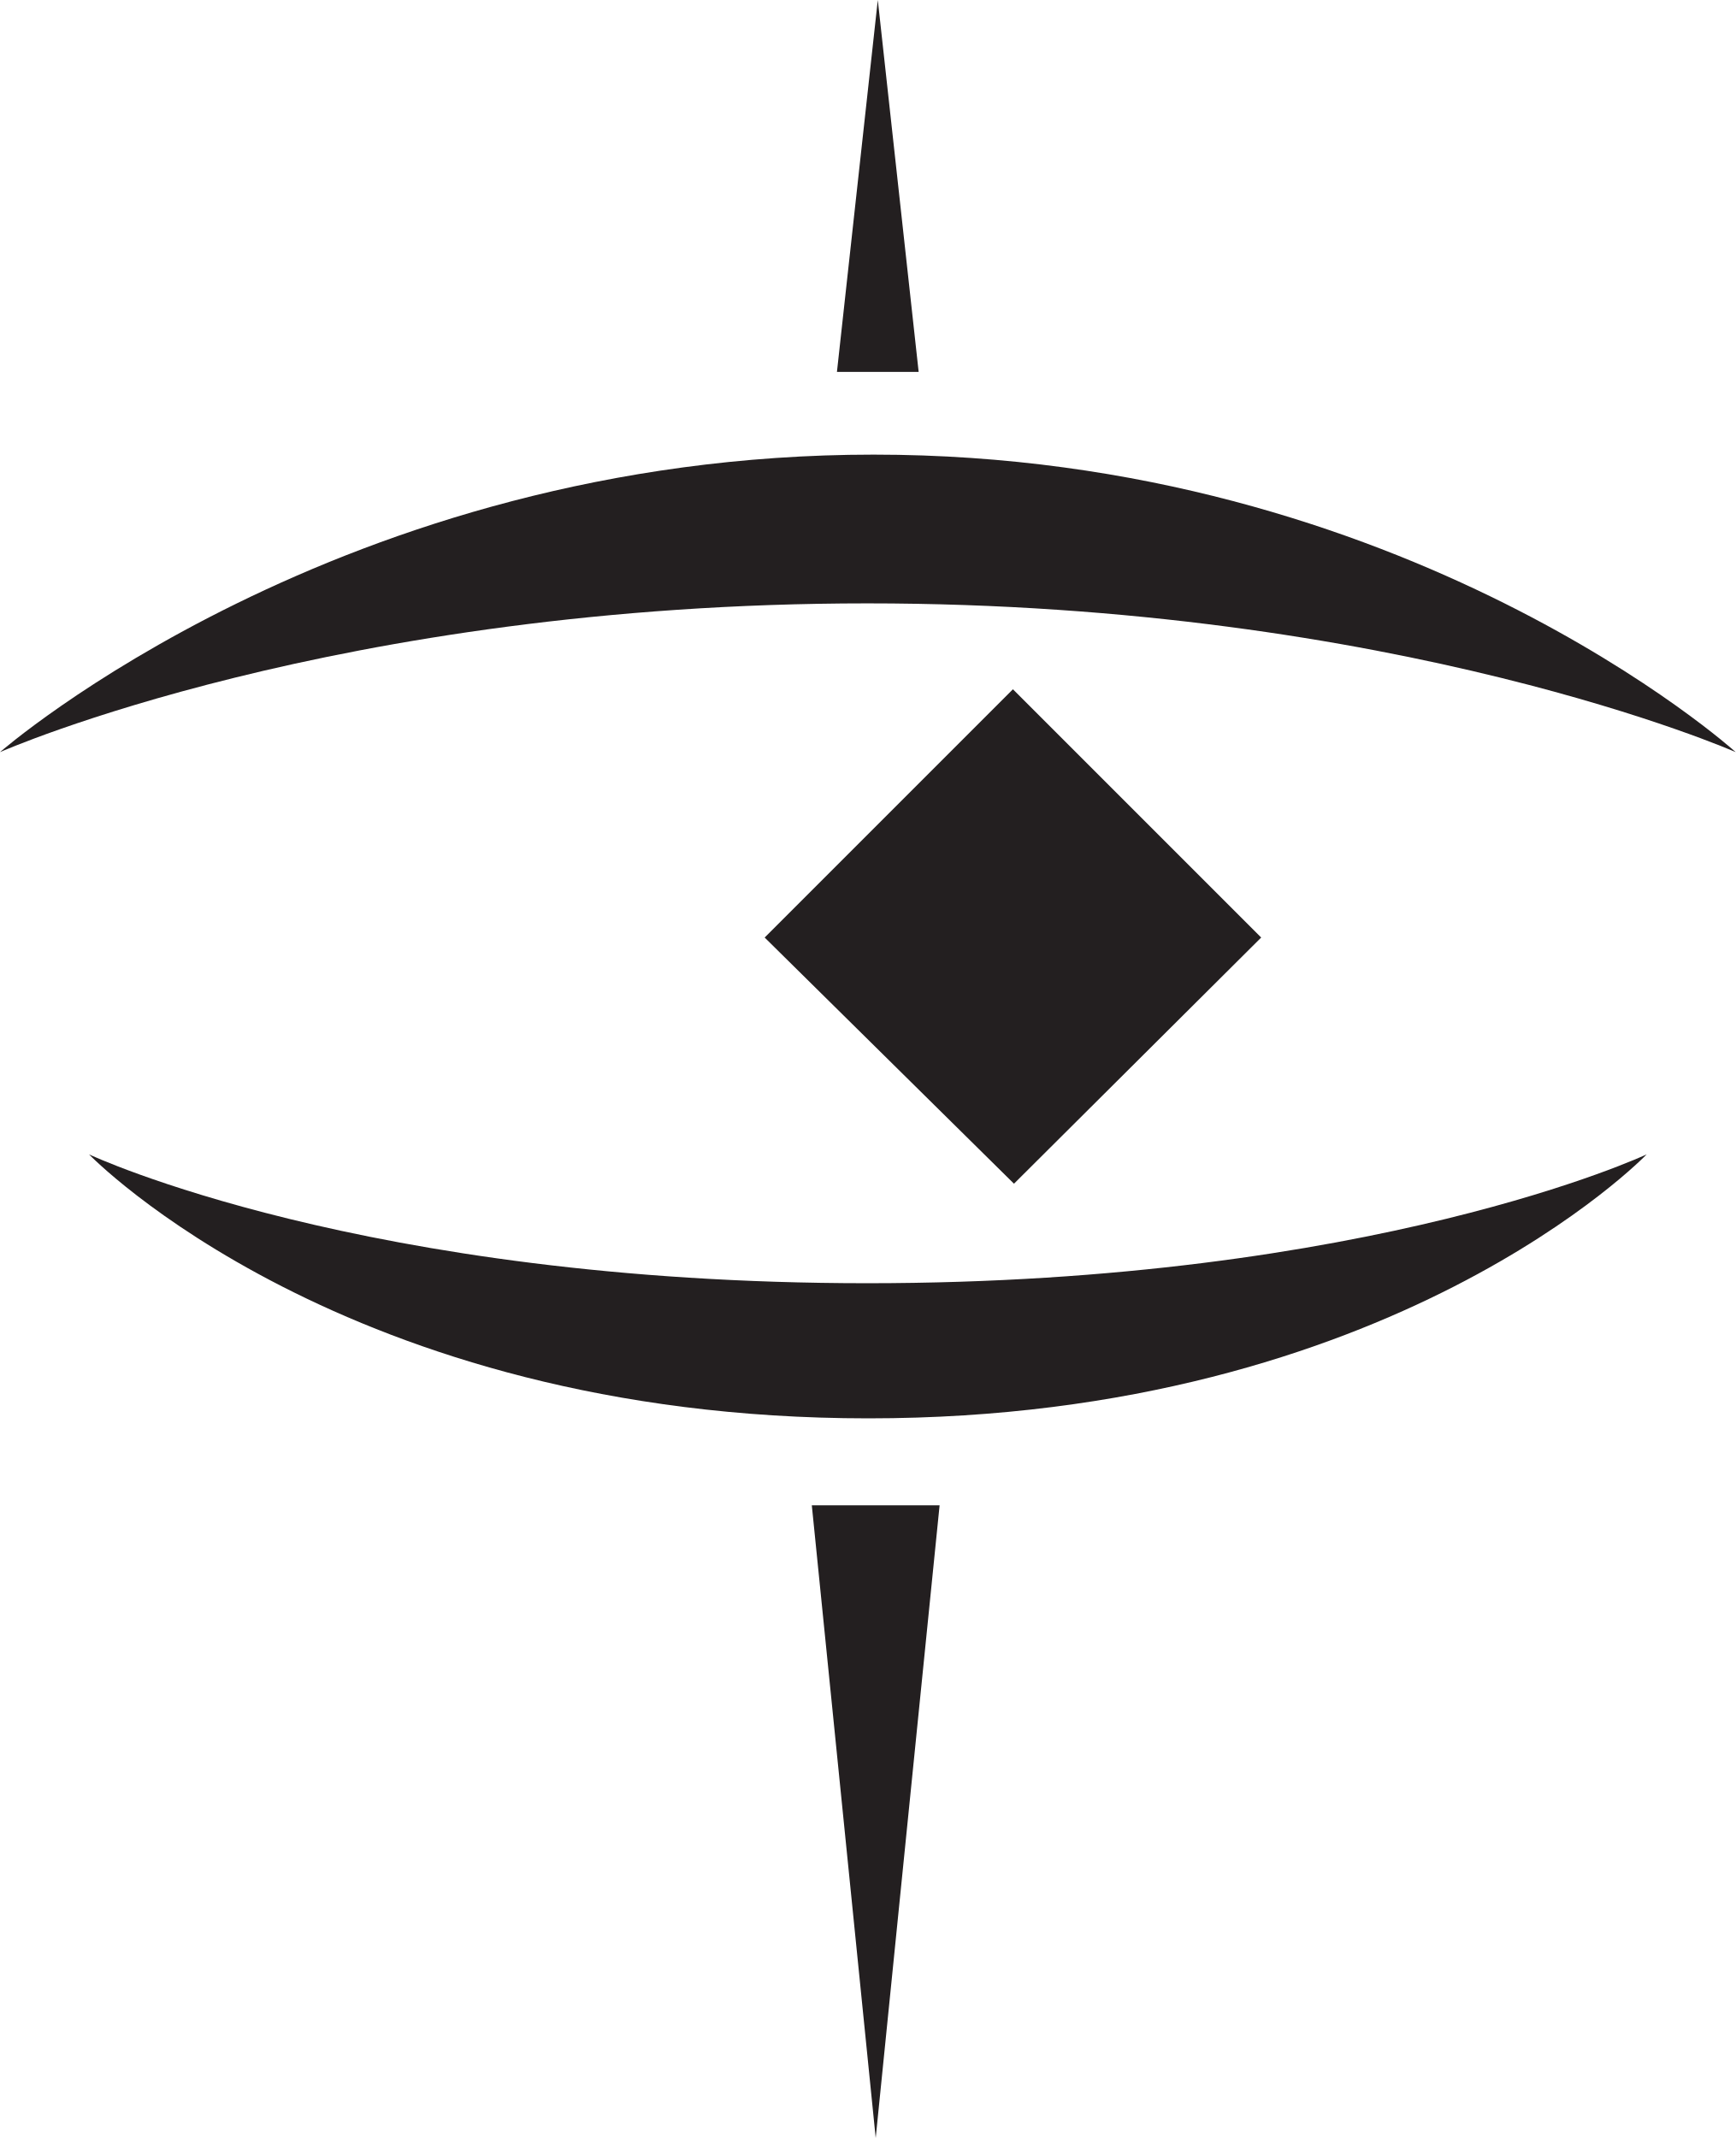
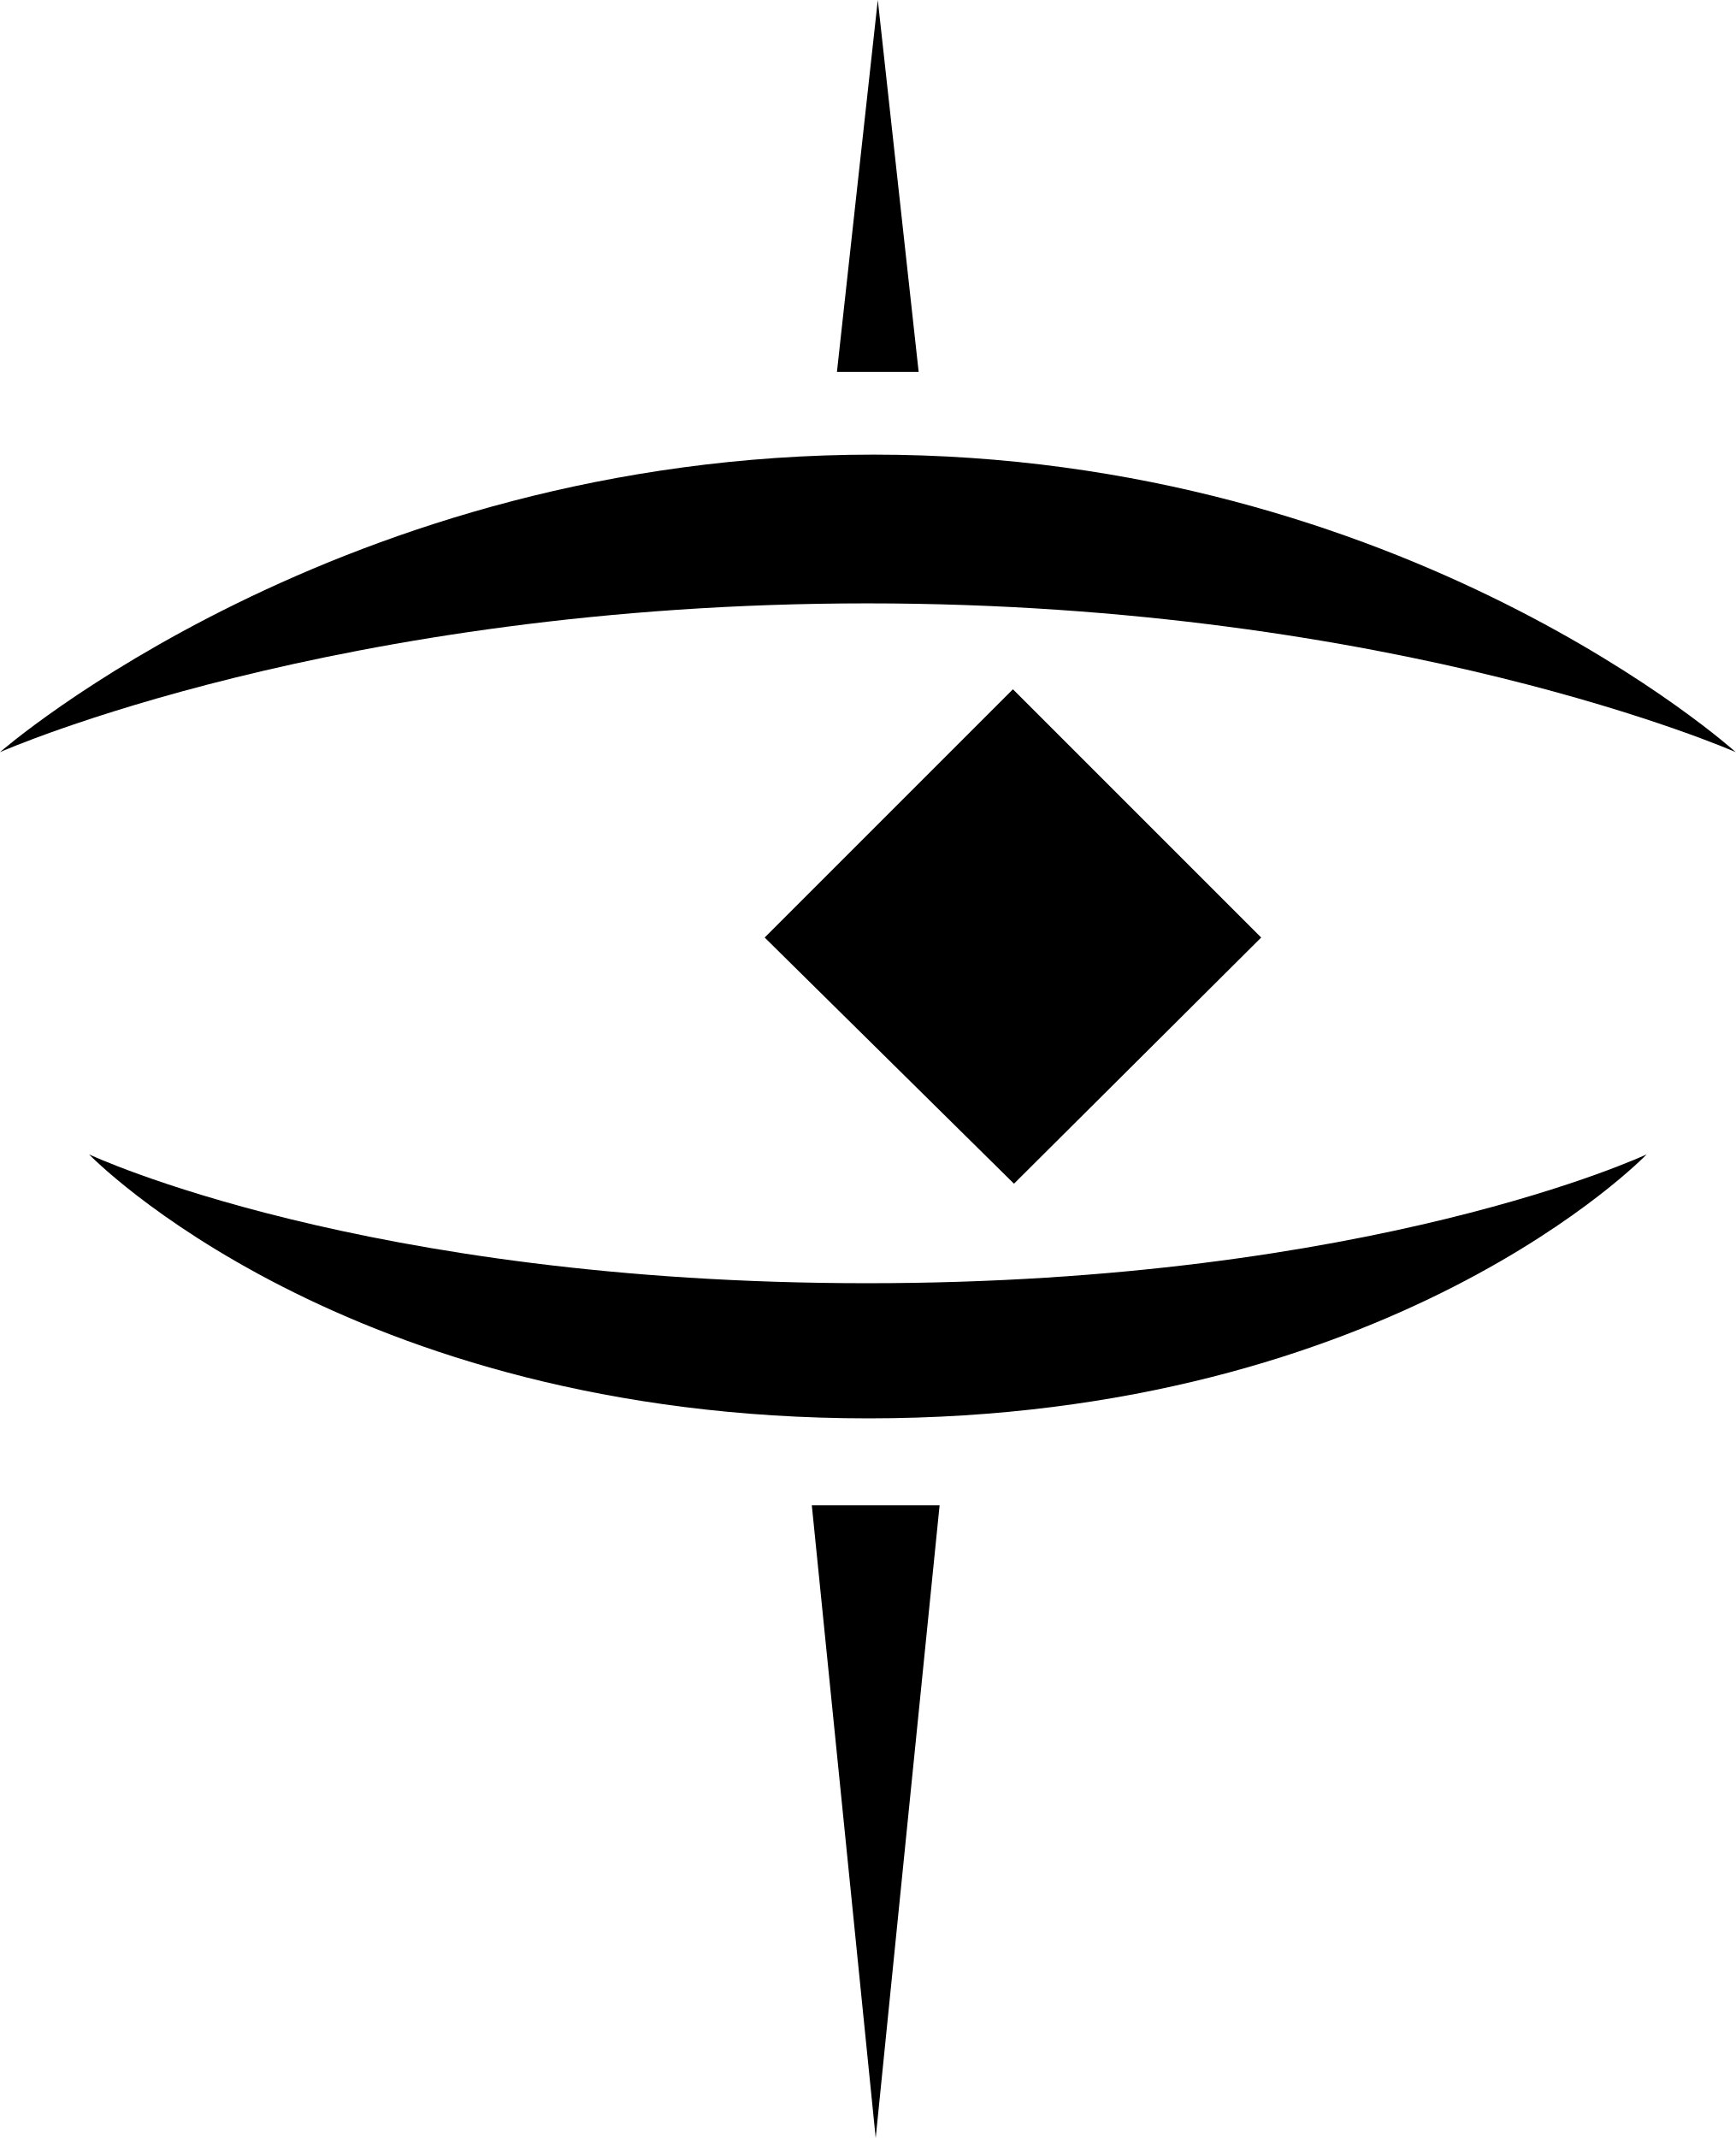
<svg xmlns="http://www.w3.org/2000/svg" id="Layer_2" data-name="Layer 2" viewBox="0 0 16.57 20.41">
-   <defs>
-     <style>
-       .cls-1 {
-         fill: #231f20;
-       }
-     </style>
-   </defs>
  <g id="Layer_1-2" data-name="Layer 1">
    <g>
      <path class="cls-1" d="M0,7.18s3.25-2.84,8.34-2.84,8.23,2.84,8.23,2.84c0,0-3.22-1.42-8.29-1.42S0,7.18,0,7.18Z" />
      <polygon class="cls-1" points="7.99 3.55 8.38 0 8.77 3.55 7.99 3.55" />
      <polygon class="cls-1" points="7.3 8.95 9.67 6.58 12.04 8.95 9.68 11.3 7.3 8.95" />
      <path class="cls-1" d="M.85,11.02s2.61,1.23,7.43,1.23,7.44-1.23,7.44-1.23c0,0-2.42,2.52-7.43,2.52S.85,11.02.85,11.02Z" />
      <polygon class="cls-1" points="7.75 14.37 8.97 14.37 8.36 20.41 7.75 14.37" />
    </g>
  </g>
</svg>
